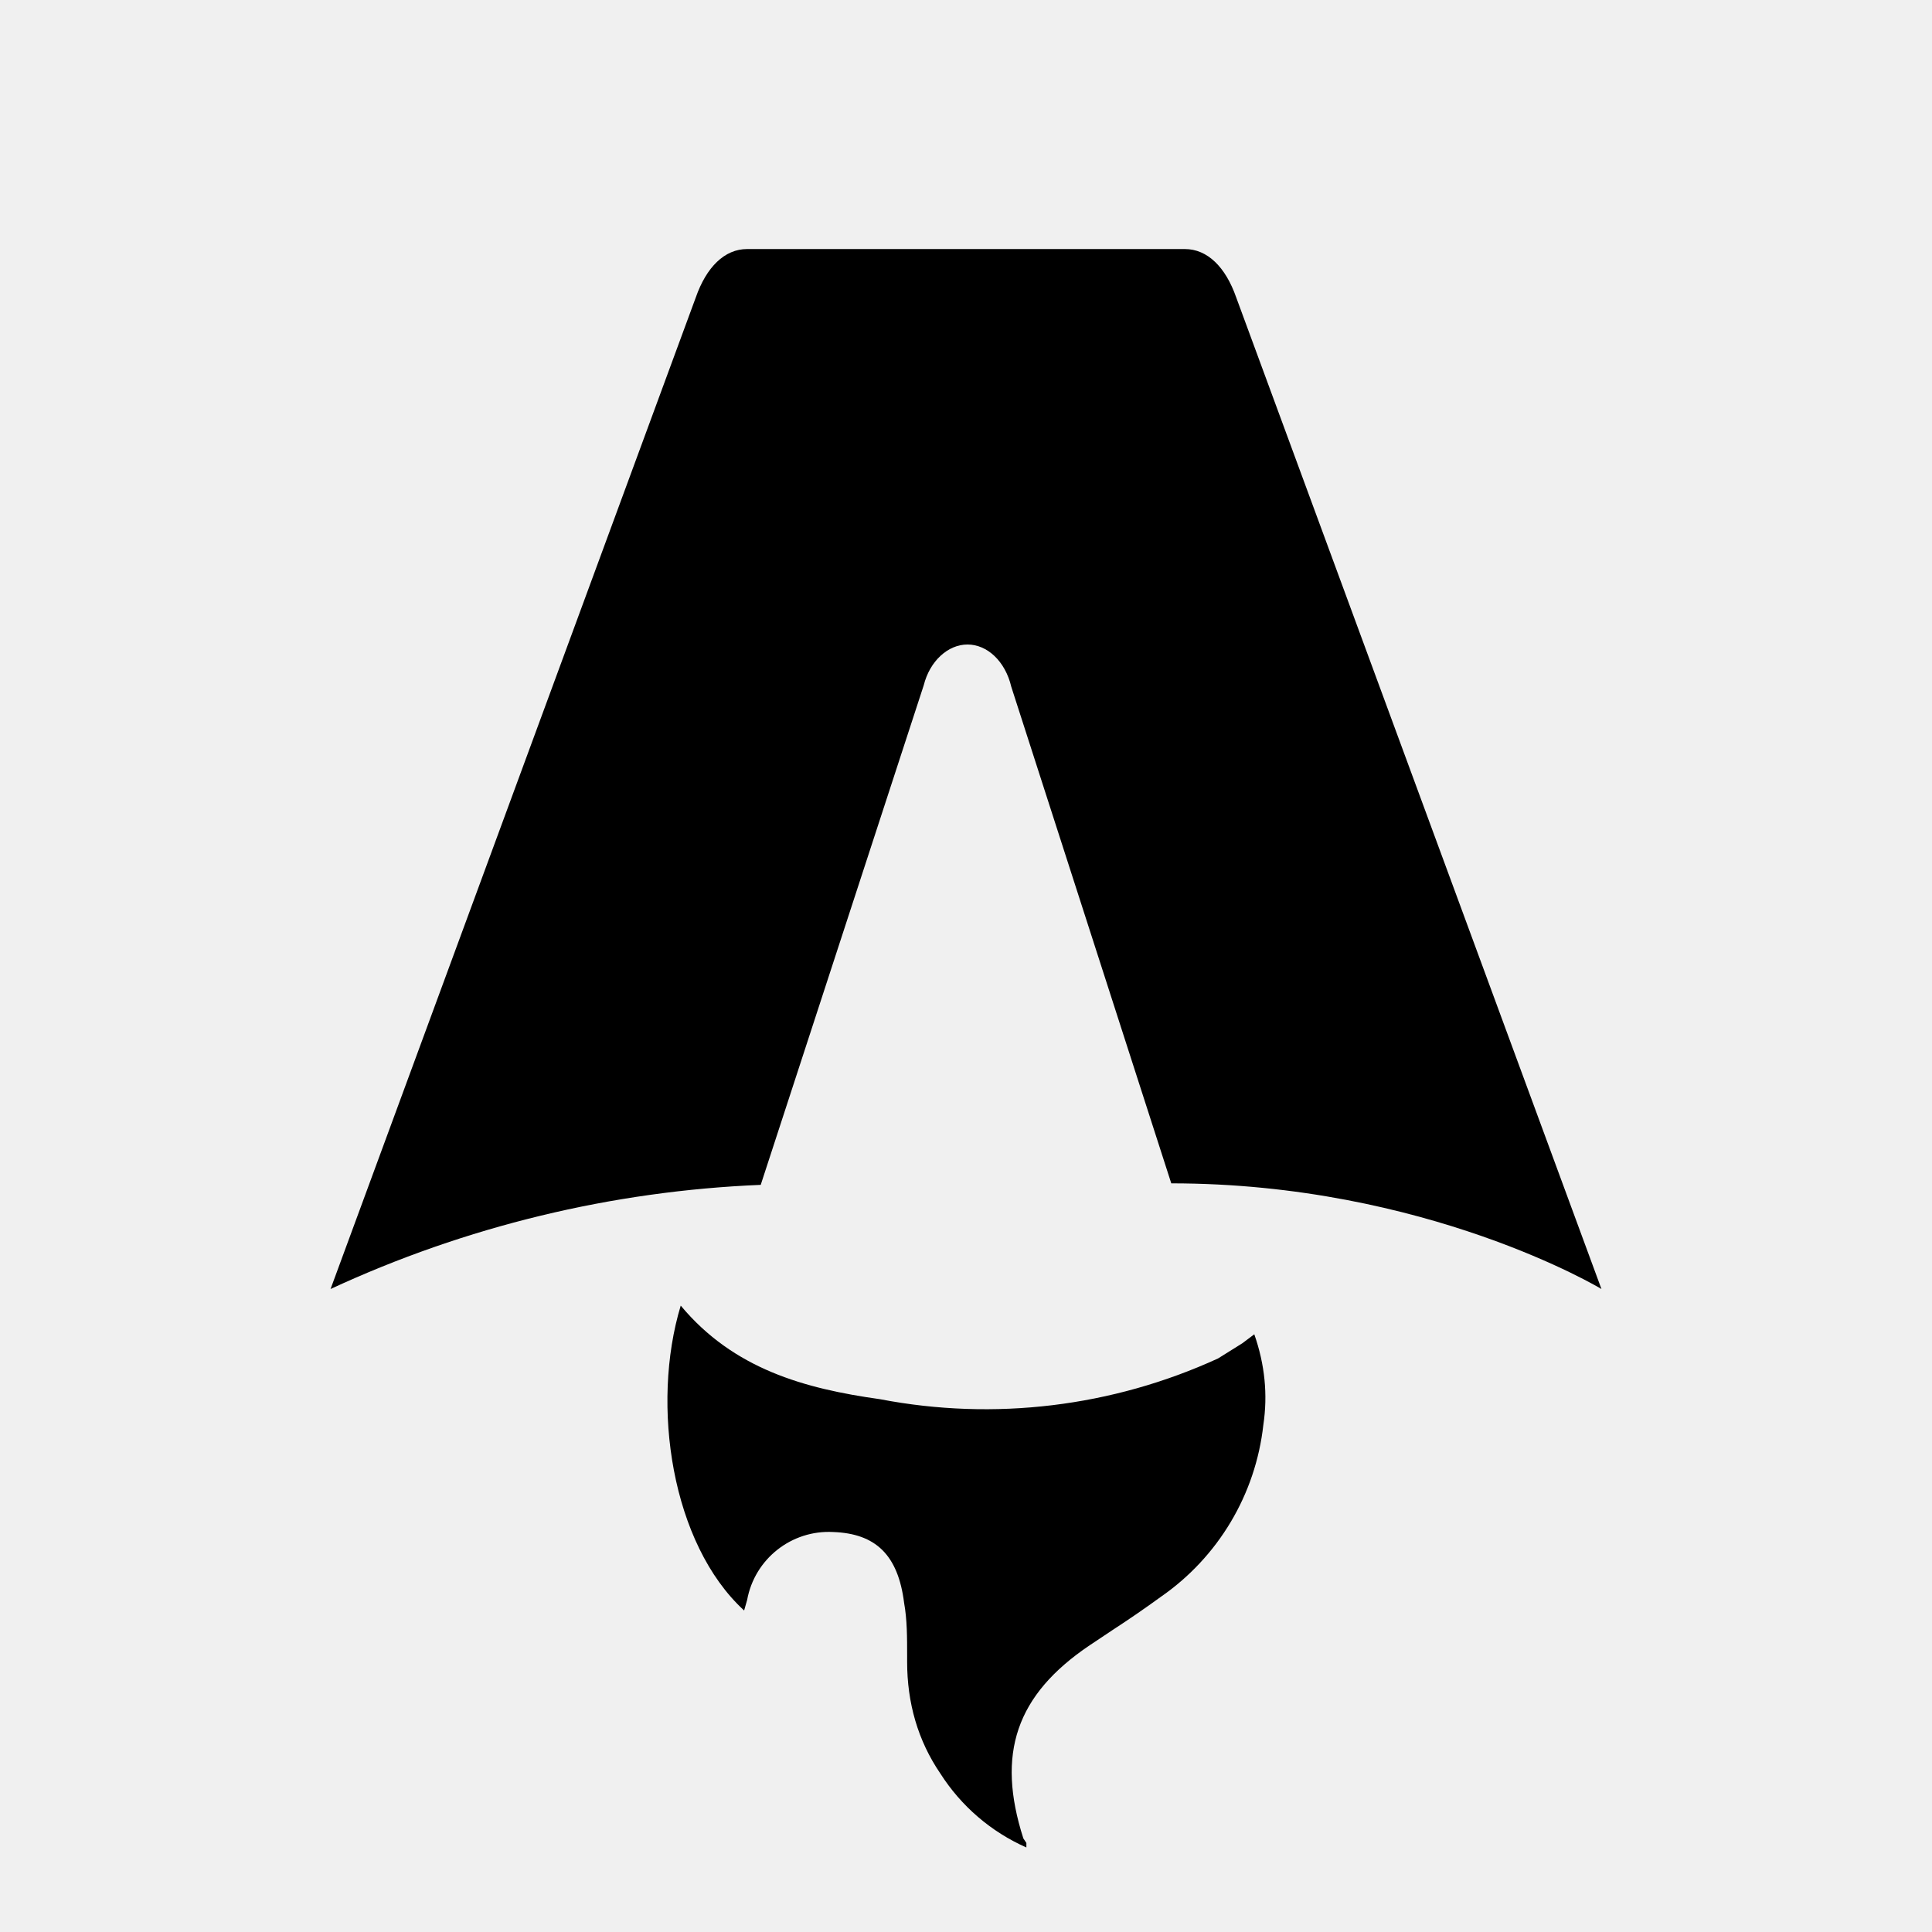
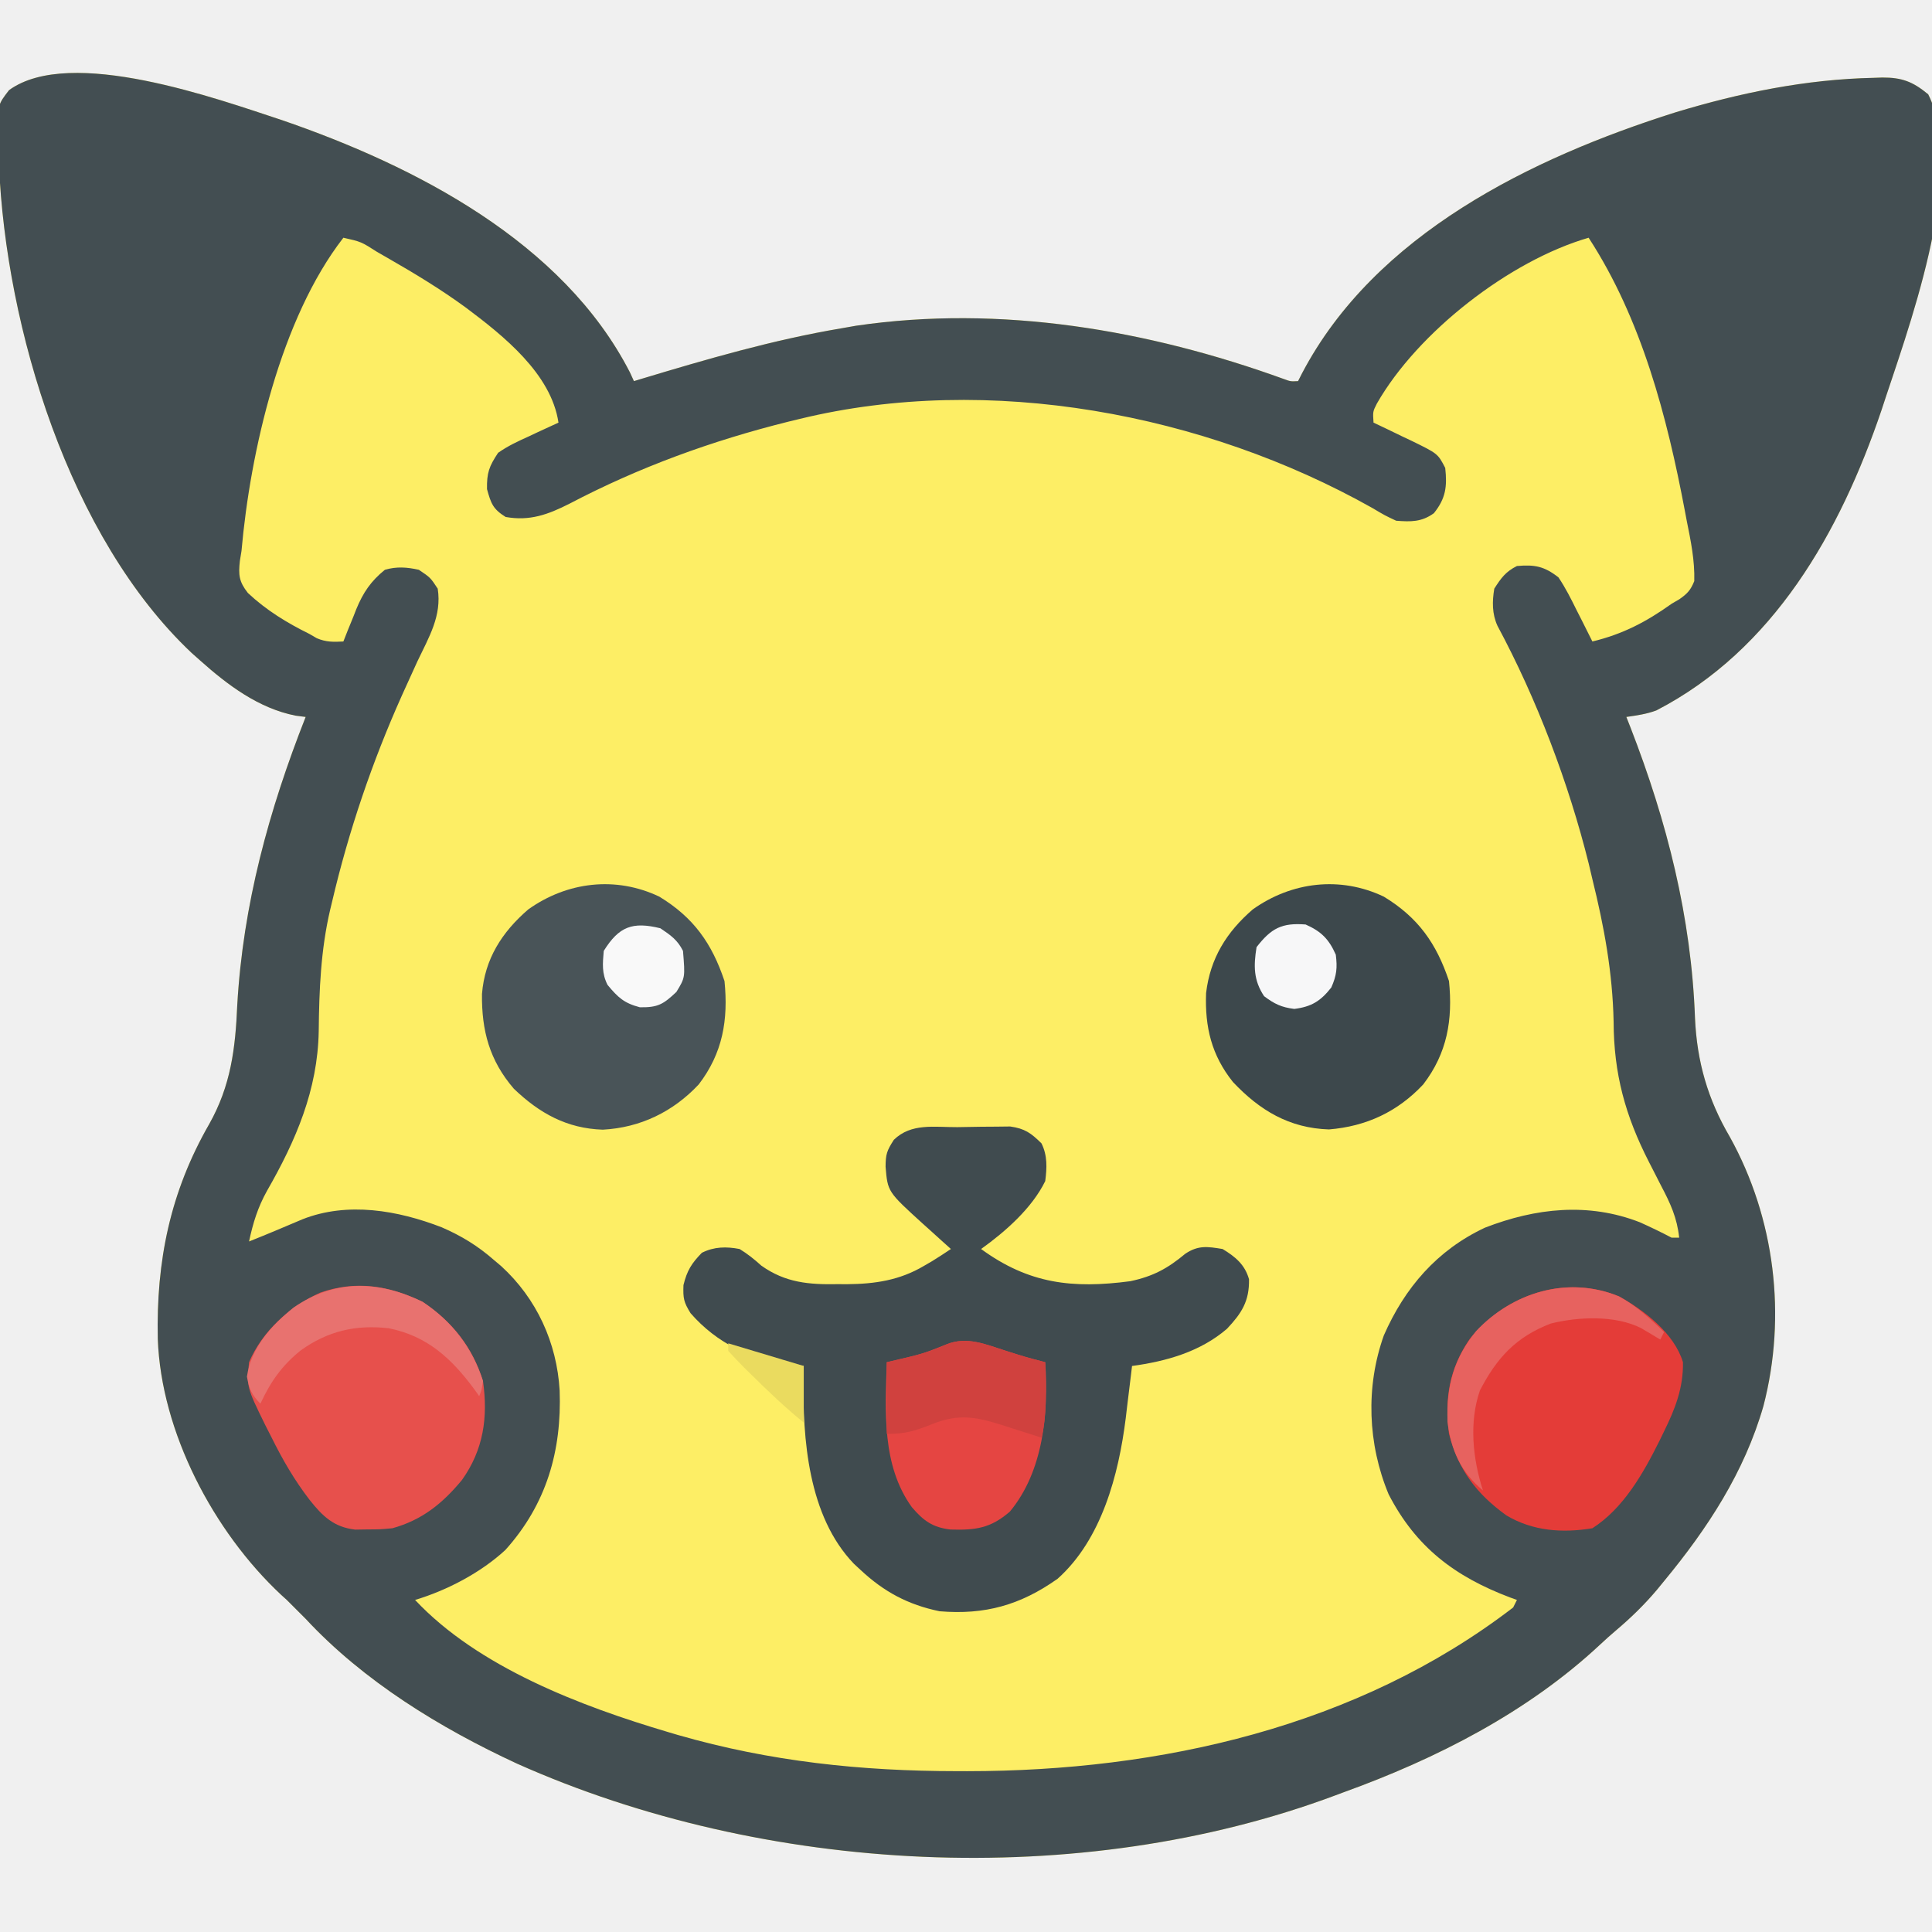
- <svg xmlns="http://www.w3.org/2000/svg" fill="none" viewBox="0 0 128 128">
-   <path d="M50.4 78.5a75.1 75.1 0 0 0-28.5 6.9l24.2-65.7c.7-2 1.9-3.2 3.4-3.2h29c1.5 0 2.7 1.2 3.4 3.2l24.2 65.7s-11.6-7-28.5-7L67 45.5c-.4-1.7-1.6-2.8-2.9-2.8-1.3 0-2.5 1.1-2.9 2.7L50.4 78.5Zm-1.1 28.2Zm-4.2-20.2c-2 6.6-.6 15.8 4.2 20.2a17.5 17.5 0 0 1 .2-.7 5.5 5.5 0 0 1 5.7-4.5c2.8.1 4.3 1.5 4.7 4.7.2 1.1.2 2.3.2 3.5v.4c0 2.7.7 5.2 2.2 7.4a13 13 0 0 0 5.7 4.9v-.3l-.2-.3c-1.8-5.6-.5-9.5 4.4-12.8l1.5-1a73 73 0 0 0 3.2-2.2 16 16 0 0 0 6.8-11.4c.3-2 .1-4-.6-6l-.8.6-1.6 1a37 37 0 0 1-22.4 2.7c-5-.7-9.7-2-13.2-6.2Z" />
-   <style>
-         path { fill: #000; }
-         @media (prefers-color-scheme: dark) {
-             path { fill: #FFF; }
-         }
-     </style>
+ <svg xmlns="http://www.w3.org/2000/svg" version="1.1" width="512" height="512">
+   <path d="M0 0 C35.295 12.122 74.535 32.304 92.262 66.871 C92.612 67.634 92.963 68.397 93.324 69.184 C93.908 69.007 94.492 68.83 95.094 68.648 C112.67 63.351 130.201 58.235 148.324 55.184 C149.608 54.958 150.892 54.732 152.215 54.5 C190.432 48.891 229.588 55.592 265.582 68.636 C267.338 69.284 267.338 69.284 269.324 69.184 C269.676 68.494 270.028 67.804 270.391 67.094 C289.759 30.229 331.171 10.025 369.281 -2.027 C386.424 -7.231 403.944 -10.819 421.887 -11.191 C422.637 -11.218 423.388 -11.244 424.161 -11.271 C429.321 -11.286 432.229 -10.211 436.324 -6.816 C446.794 14.122 430.498 56.638 423.896 77.014 C412.948 109.242 395.339 140.401 364.273 156.457 C361.672 157.427 359.065 157.789 356.324 158.184 C356.869 159.568 356.869 159.568 357.426 160.98 C367.1 185.909 373.54 211.178 374.517 238 C375.037 249.55 377.913 259.538 383.762 269.496 C395.694 291.024 398.856 316.944 392.652 340.793 C387.611 358.338 377.842 373.244 366.324 387.184 C365.671 387.982 365.017 388.779 364.344 389.602 C360.979 393.582 357.372 397.06 353.391 400.422 C352.038 401.575 350.71 402.76 349.414 403.977 C330.166 421.964 305.924 434.308 281.324 443.184 C280.607 443.452 279.89 443.721 279.151 443.998 C211.424 469.288 127.904 464.875 62.324 435.559 C41.98 426.137 21.681 413.722 6.324 397.184 C5.499 396.359 4.674 395.534 3.824 394.684 C2.999 393.859 2.174 393.034 1.324 392.184 C0.837 391.743 0.35 391.302 -0.152 390.848 C-18.09 374.1 -31.966 347.708 -32.859 323.031 C-33.306 302.316 -29.562 284.061 -19.242 266.093 C-13.51 255.91 -12.296 246.1 -11.801 234.559 C-10.285 207.92 -3.415 182.911 6.324 158.184 C5.453 158.071 4.581 157.959 3.684 157.844 C-6.124 155.917 -14.368 149.717 -21.676 143.184 C-22.413 142.529 -23.15 141.874 -23.91 141.199 C-56.309 110.638 -73.123 55.205 -74.949 11.766 C-74.989 9.843 -75.022 7.919 -75.051 5.996 C-75.088 5.025 -75.126 4.053 -75.164 3.053 C-75.252 -4.069 -75.252 -4.069 -72.277 -7.93 C-55.996 -19.738 -16.879 -5.542 0 0 Z " fill="#FDEE65" transform="translate(74.67578,31.81641)" />
+   <path d="M0 0 C35.295 12.122 74.535 32.304 92.262 66.871 C92.612 67.634 92.963 68.397 93.324 69.184 C93.908 69.007 94.492 68.83 95.094 68.648 C112.67 63.351 130.201 58.235 148.324 55.184 C149.608 54.958 150.892 54.732 152.215 54.5 C190.432 48.891 229.588 55.592 265.582 68.636 C267.338 69.284 267.338 69.284 269.324 69.184 C269.676 68.494 270.028 67.804 270.391 67.094 C289.759 30.229 331.171 10.025 369.281 -2.027 C386.424 -7.231 403.944 -10.819 421.887 -11.191 C422.637 -11.218 423.388 -11.244 424.161 -11.271 C429.321 -11.286 432.229 -10.211 436.324 -6.816 C446.794 14.122 430.498 56.638 423.896 77.014 C412.948 109.242 395.339 140.401 364.273 156.457 C361.672 157.427 359.065 157.789 356.324 158.184 C356.869 159.568 356.869 159.568 357.426 160.98 C367.1 185.909 373.54 211.178 374.517 238 C375.037 249.55 377.913 259.538 383.762 269.496 C395.694 291.024 398.856 316.944 392.652 340.793 C387.611 358.338 377.842 373.244 366.324 387.184 C365.671 387.982 365.017 388.779 364.344 389.602 C360.979 393.582 357.372 397.06 353.391 400.422 C352.038 401.575 350.71 402.76 349.414 403.977 C330.166 421.964 305.924 434.308 281.324 443.184 C280.607 443.452 279.89 443.721 279.151 443.998 C211.424 469.288 127.904 464.875 62.324 435.559 C41.98 426.137 21.681 413.722 6.324 397.184 C5.499 396.359 4.674 395.534 3.824 394.684 C2.999 393.859 2.174 393.034 1.324 392.184 C0.837 391.743 0.35 391.302 -0.152 390.848 C-18.09 374.1 -31.966 347.708 -32.859 323.031 C-33.306 302.316 -29.562 284.061 -19.242 266.093 C-13.51 255.91 -12.296 246.1 -11.801 234.559 C-10.285 207.92 -3.415 182.911 6.324 158.184 C5.453 158.071 4.581 157.959 3.684 157.844 C-6.124 155.917 -14.368 149.717 -21.676 143.184 C-22.413 142.529 -23.15 141.874 -23.91 141.199 C-56.309 110.638 -73.123 55.205 -74.949 11.766 C-74.989 9.843 -75.022 7.919 -75.051 5.996 C-75.088 5.025 -75.126 4.053 -75.164 3.053 C-75.252 -4.069 -75.252 -4.069 -72.277 -7.93 C-55.996 -19.738 -16.879 -5.542 0 0 Z M16.324 31.184 C-0.3 52.594 -8.361 87.882 -10.676 114.184 C-10.816 115.05 -10.957 115.916 -11.102 116.809 C-11.522 120.522 -11.339 122.344 -8.98 125.328 C-4.111 129.9 1.358 133.241 7.324 136.184 C8.289 136.744 8.289 136.744 9.273 137.316 C11.74 138.36 13.672 138.331 16.324 138.184 C16.887 136.755 16.887 136.755 17.461 135.297 C17.977 134.03 18.494 132.763 19.012 131.496 C19.256 130.87 19.5 130.244 19.752 129.6 C21.574 125.195 23.614 122.184 27.324 119.184 C30.435 118.278 33.172 118.483 36.324 119.184 C39.387 121.246 39.387 121.246 41.324 124.184 C42.453 131.391 38.976 137.051 35.949 143.434 C34.839 145.857 33.733 148.281 32.637 150.711 C32.357 151.33 32.078 151.948 31.79 152.586 C23.924 170.156 17.719 188.446 13.324 207.184 C13.068 208.251 13.068 208.251 12.806 209.34 C10.328 219.985 9.9 230.571 9.79 241.481 C9.512 257.039 3.74 270.42 -3.909 283.757 C-6.36 288.147 -7.619 292.264 -8.676 297.184 C-3.922 295.301 0.779 293.304 5.484 291.305 C17.416 286.594 30.779 288.932 42.387 293.434 C47.672 295.727 52.004 298.389 56.324 302.184 C56.917 302.684 57.51 303.184 58.121 303.699 C67.557 312.3 72.903 324.047 73.637 336.676 C74.211 352.629 70.184 366.771 59.262 378.934 C52.741 384.966 43.779 389.649 35.324 392.184 C52.053 410.03 79.345 420.372 102.324 427.184 C103.218 427.449 104.112 427.714 105.034 427.987 C129.398 435.01 153.637 437.544 178.887 437.559 C179.798 437.561 180.71 437.563 181.65 437.565 C232.762 437.552 285.112 425.835 326.324 394.184 C326.654 393.524 326.984 392.864 327.324 392.184 C326.718 391.964 326.113 391.745 325.488 391.52 C310.895 385.997 300.557 378.219 293.324 364.184 C287.772 350.857 287.201 335.71 292.051 322.09 C297.612 309.397 306.186 299.465 318.859 293.527 C332.274 288.325 346.218 286.771 359.895 292.094 C362.756 293.377 365.55 294.723 368.324 296.184 C368.984 296.184 369.644 296.184 370.324 296.184 C369.771 290.933 367.995 287.084 365.574 282.496 C364.845 281.071 364.117 279.645 363.391 278.219 C363.036 277.528 362.682 276.837 362.317 276.125 C356.035 263.837 352.995 252.771 352.949 238.934 C352.675 225.901 350.447 213.804 347.324 201.184 C347 199.807 346.675 198.431 346.352 197.055 C341.017 175.647 332.629 153.519 322.173 134.039 C320.716 130.855 320.759 127.574 321.324 124.184 C323.118 121.374 324.343 119.674 327.324 118.184 C332.056 117.763 334.573 118.26 338.324 121.184 C340.194 123.95 341.662 126.88 343.137 129.871 C343.543 130.668 343.95 131.466 344.369 132.287 C345.367 134.247 346.351 136.212 347.324 138.184 C355.394 136.233 361.575 133.006 368.324 128.184 C369.016 127.779 369.709 127.374 370.422 126.957 C372.513 125.48 373.357 124.57 374.324 122.184 C374.475 116.707 373.403 111.522 372.324 106.184 C372.165 105.336 372.005 104.488 371.841 103.614 C367.114 78.582 360.358 52.725 346.324 31.184 C325.379 37.252 301.017 56.222 290.215 75.125 C289.126 77.269 289.126 77.269 289.324 80.184 C290.444 80.715 291.565 81.246 292.719 81.793 C294.192 82.506 295.664 83.22 297.137 83.934 C297.875 84.282 298.613 84.63 299.373 84.988 C306.362 88.404 306.362 88.404 308.324 92.184 C308.865 97.145 308.47 100.252 305.324 104.184 C302.079 106.533 299.249 106.489 295.324 106.184 C292.336 104.785 292.336 104.785 289.012 102.809 C244.534 77.766 187.367 67.022 137.324 79.184 C136.306 79.43 135.288 79.677 134.239 79.931 C113.959 84.99 94.743 91.964 76.224 101.679 C70.56 104.544 65.726 106.329 59.324 105.184 C55.952 103.076 55.45 101.635 54.387 97.809 C54.312 93.472 54.935 91.795 57.324 88.184 C59.899 86.37 62.645 85.096 65.512 83.809 C66.636 83.277 66.636 83.277 67.783 82.734 C69.622 81.867 71.472 81.023 73.324 80.184 C71.411 67.227 58.719 57.147 48.829 49.735 C42.184 44.87 35.217 40.653 28.074 36.559 C26.68 35.759 26.68 35.759 25.257 34.943 C21.035 32.244 21.035 32.244 16.324 31.184 Z " fill="#434E52" transform="translate(74.67578,31.81641)" />
+   <path d="M0 0 C2.101 -0.017 4.2 -0.061 6.301 -0.105 C7.642 -0.115 8.984 -0.124 10.326 -0.131 C12.153 -0.152 12.153 -0.152 14.017 -0.175 C17.914 0.382 19.533 1.558 22.306 4.295 C23.918 7.519 23.754 10.799 23.306 14.295 C19.795 21.471 12.757 27.677 6.306 32.295 C18.952 41.533 30.519 42.851 45.857 40.826 C51.912 39.534 55.721 37.472 60.435 33.541 C63.864 31.258 66.294 31.637 70.306 32.295 C73.705 34.364 76.196 36.408 77.306 40.295 C77.419 46.147 75.335 49.333 71.47 53.436 C64.365 59.541 55.398 62.056 46.306 63.295 C46.194 64.254 46.194 64.254 46.079 65.232 C45.726 68.192 45.36 71.15 44.994 74.108 C44.876 75.112 44.758 76.117 44.636 77.153 C42.763 92.09 38.272 109.243 26.584 119.682 C16.709 126.677 7.29 129.301 -4.694 128.295 C-13.093 126.557 -19.459 123.133 -25.694 117.295 C-26.258 116.772 -26.823 116.248 -27.405 115.709 C-39.549 103.072 -41 82.656 -40.764 66.084 C-40.741 65.164 -40.718 64.243 -40.694 63.295 C-41.745 63.233 -42.797 63.171 -43.881 63.108 C-54.39 61.729 -63.711 57.332 -70.694 49.295 C-72.49 46.366 -72.698 45.425 -72.569 41.858 C-71.62 37.996 -70.439 36.124 -67.694 33.295 C-64.421 31.659 -61.218 31.623 -57.694 32.295 C-55.568 33.592 -53.789 35.021 -51.944 36.69 C-45.556 41.248 -39.277 41.751 -31.694 41.608 C-30.417 41.612 -30.417 41.612 -29.115 41.617 C-21.808 41.556 -15.284 40.579 -8.881 36.795 C-7.789 36.161 -7.789 36.161 -6.674 35.514 C-4.991 34.478 -3.338 33.392 -1.694 32.295 C-2.513 31.559 -3.333 30.823 -4.178 30.065 C-5.267 29.079 -6.355 28.094 -7.444 27.108 C-7.982 26.625 -8.521 26.142 -9.076 25.645 C-18.462 17.117 -18.462 17.117 -19.006 10.483 C-18.976 7.163 -18.7 6.305 -16.819 3.358 C-12.171 -1.153 -6.105 0.035 0 0 Z " fill="#404B4F" transform="translate(253.6936,298.7048)" />
+   <path d="M0 0 C9.087 5.518 13.948 12.394 17.277 22.383 C18.309 32.629 16.815 41.472 10.445 49.77 C3.669 57 -5 61.226 -14.973 61.758 C-24.509 61.45 -31.775 57.409 -38.555 50.898 C-45.001 43.418 -47.11 35.482 -46.992 25.801 C-46.26 16.517 -41.699 9.397 -34.723 3.383 C-24.441 -3.94 -11.57 -5.506 0 0 Z " fill="#495458" transform="translate(174.7227,237.6172)" />
+   <path d="M0 0 C9.087 5.518 13.948 12.394 17.277 22.383 C18.309 32.629 16.815 41.472 10.445 49.77 C3.66 57.009 -4.623 60.883 -14.535 61.695 C-25.069 61.349 -32.891 56.639 -39.973 49.133 C-45.66 42.016 -47.437 34.579 -47.098 25.555 C-46.013 16.377 -41.683 9.383 -34.723 3.383 C-24.441 -3.94 -11.57 -5.506 0 0 Z " fill="#3D484C" transform="translate(366.7227,237.6172)" />
+   <path d="M0 0 C7.814 5.206 13.225 11.993 16 21 C17.367 30.646 16.116 39.224 10.422 47.215 C5.269 53.447 -0.151 57.822 -8 60 C-11.254 60.301 -11.254 60.301 -14.562 60.312 C-15.657 60.329 -16.751 60.346 -17.879 60.363 C-23.533 59.705 -26.498 56.833 -29.938 52.5 C-33.954 47.292 -37.086 41.883 -40 36 C-40.562 34.898 -41.124 33.796 -41.703 32.66 C-46.625 22.62 -46.625 22.62 -46 16 C-42.464 7.749 -35.211 1.187 -27.125 -2.438 C-17.73 -5.746 -8.876 -4.321 0 0 Z " fill="#E7504C" transform="translate(112,345)" />
+   <path d="M0 0 C6.707 3.697 14.656 9.832 16.938 17.438 C17.059 24.207 14.885 29.766 11.938 35.75 C11.539 36.574 11.14 37.398 10.729 38.246 C6.433 46.859 1.215 56.136 -7.062 61.438 C-14.992 62.752 -22.862 62.203 -29.852 58.035 C-37.795 52.295 -42.534 46.028 -45.062 36.438 C-46.311 27.083 -44.941 19.055 -39.555 11.254 C-30.028 -0.466 -14.509 -5.967 0 0 Z " fill="#E43C38" transform="translate(429.0625,343.5625)" />
+   <path d="M0 0 C5.15 1.634 5.15 1.634 10.375 3 C11.264 16.387 9.932 31.856 1 42.59 C-4.113 47.027 -8.139 47.542 -14.75 47.34 C-19.508 46.777 -21.924 44.989 -24.984 41.41 C-33.003 30.255 -31.997 16.051 -31.625 3 C-30.84 2.818 -30.055 2.636 -29.246 2.449 C-22.328 0.849 -22.328 0.849 -15.75 -1.75 C-10.331 -3.918 -5.378 -1.713 0 0 Z " fill="#E54542" transform="translate(266.625,358)" />
+   <path d="M0 0 C5.15 1.634 5.15 1.634 10.375 3 C10.402 5.396 10.422 7.792 10.438 10.188 C10.446 10.861 10.454 11.535 10.463 12.229 C10.481 15.954 10.268 19.379 9.375 23 C8.29 22.651 7.204 22.301 6.086 21.941 C4.641 21.482 3.195 21.022 1.75 20.562 C1.037 20.332 0.324 20.102 -0.41 19.865 C-7.727 17.549 -12.283 16.465 -19.688 19.438 C-24.204 21.237 -26.665 22 -31.625 22 C-31.625 15.73 -31.625 9.46 -31.625 3 C-28.872 2.35 -28.872 2.35 -26.062 1.688 C-22.442 0.798 -19.099 -0.11 -15.75 -1.75 C-10.331 -3.918 -5.378 -1.713 0 0 Z " fill="#D0413E" transform="translate(266.625,358)" />
+   <path d="M0 0 C7.756 5.167 13.145 12.075 16 21 C15.645 23.355 15.645 23.355 15 25 C14.588 24.42 14.175 23.84 13.75 23.242 C7.68 15.031 1.261 9.045 -9 7 C-17.735 6.008 -25.159 7.744 -32.312 12.875 C-37.313 16.903 -40.293 21.179 -43 27 C-45.283 24.622 -45.984 23.091 -46.562 19.812 C-45.426 12.107 -40.092 6.328 -34.195 1.508 C-23.302 -5.974 -11.687 -5.689 0 0 Z " fill="#E8726F" transform="translate(112,345)" />
+   <path d="M0 0 C4.513 2.441 8.272 5.882 11.938 9.438 C11.607 10.098 11.277 10.758 10.938 11.438 C9.245 10.428 7.552 9.419 5.859 8.41 C-1.002 4.938 -10.782 5.373 -18.094 7.191 C-27.339 10.742 -32.406 16.307 -36.875 24.938 C-39.788 33.394 -38.761 43.084 -36.062 51.438 C-41.89 46.581 -44.536 40.775 -45.449 33.25 C-45.771 23.854 -43.837 16.522 -37.875 9.188 C-28.224 -1.088 -13.508 -5.555 0 0 Z " fill="#E7625F" transform="translate(429.0625,343.5625)" />
+   <path d="M0 0 C4.127 1.824 6.176 3.873 8 8 C8.436 11.488 8.235 13.469 6.812 16.688 C3.989 20.29 1.558 21.805 -3 22.375 C-6.424 21.947 -8.252 21.061 -11 19 C-13.817 14.774 -13.8 10.964 -13 6 C-9.103 0.975 -6.281 -0.493 0 0 Z " fill="#F7F7F8" transform="translate(346,245)" />
+   <path d="M0 0 C2.706 1.823 4.537 3.075 6 6 C6.578 13.051 6.578 13.051 4.25 16.875 C0.815 20.119 -0.627 21.025 -5.438 20.938 C-9.648 19.829 -11.252 18.314 -14 15 C-15.55 11.9 -15.29 9.421 -15 6 C-10.969 -0.479 -7.375 -1.811 0 0 Z " fill="#F9F9F9" transform="translate(175,246)" />
+   <path d="M0 0 C6.6 1.98 13.2 3.96 20 6 C20 10.95 20 15.9 20 21 C15.093 17.006 10.557 12.696 6.062 8.25 C5.471 7.671 4.879 7.092 4.269 6.495 C2.806 5.036 1.398 3.522 0 2 C0 1.34 0 0.68 0 0 Z " fill="#EADB5F" transform="translate(193,356)" />
</svg>
